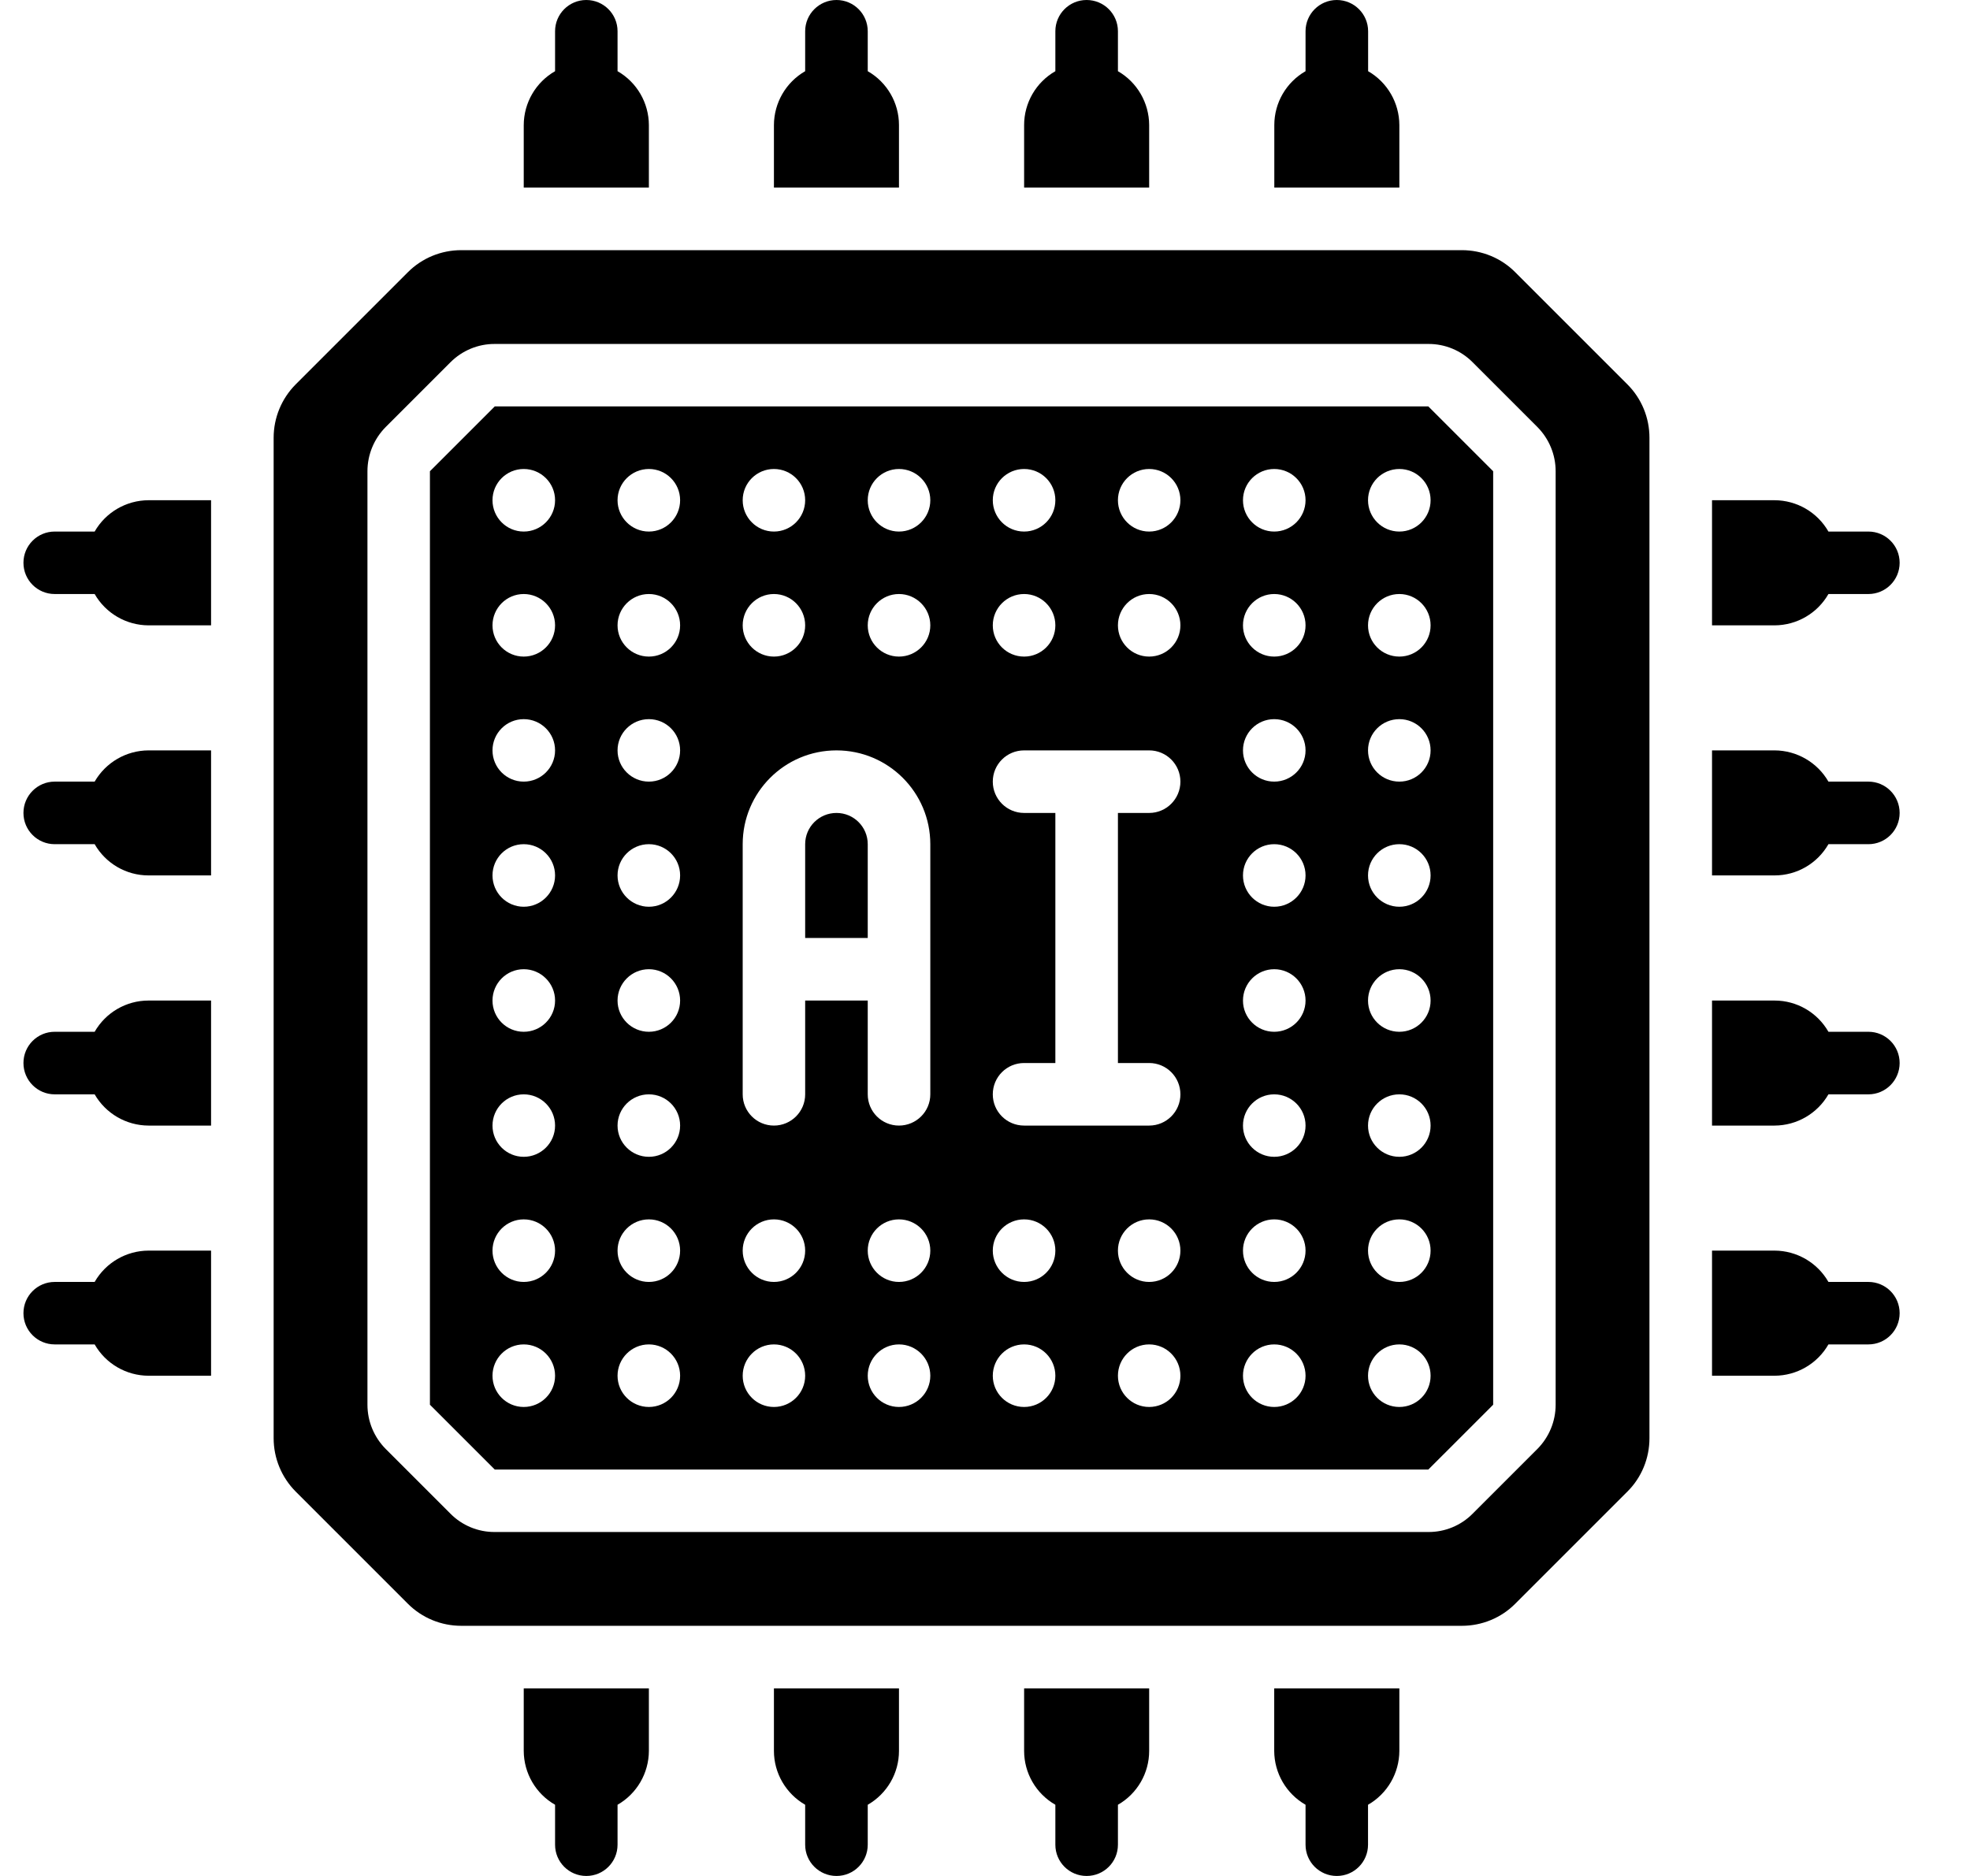
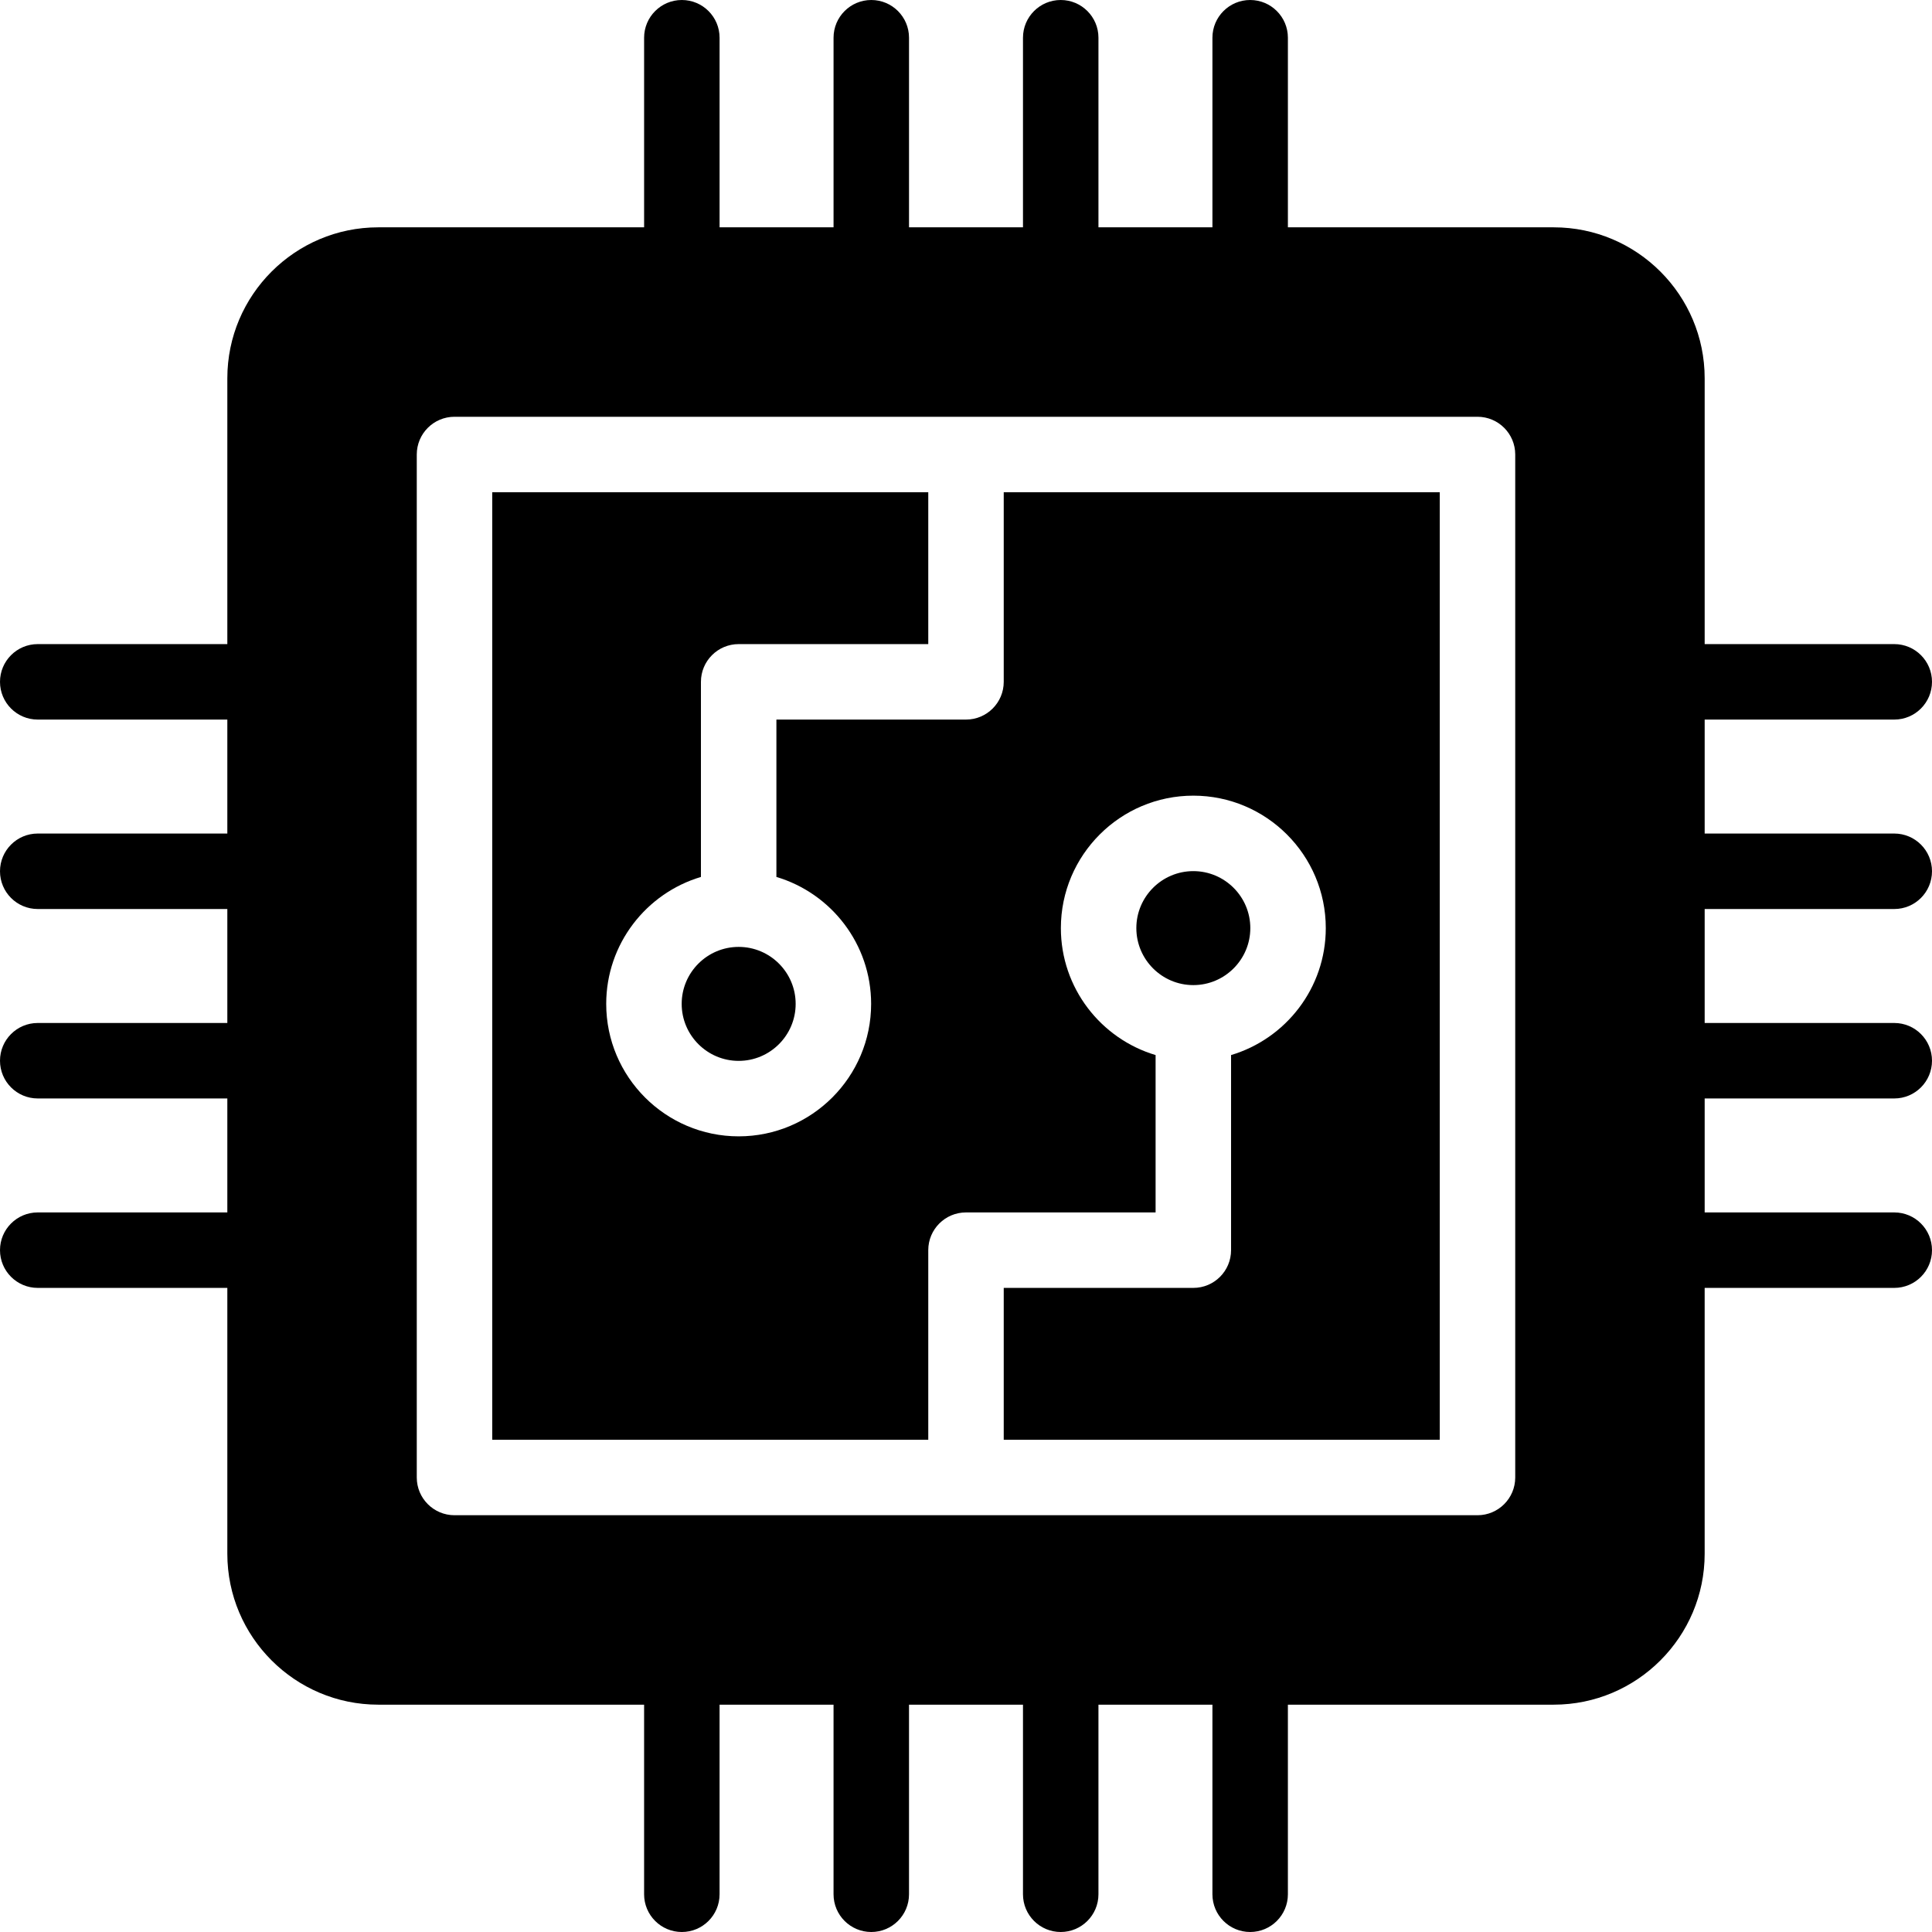
- <svg xmlns="http://www.w3.org/2000/svg" width="21" height="20" viewBox="0 0 21 20" fill="none">
-   <path d="M6.917 1.333C6.916 1.096 6.789 0.877 6.583 0.759V0.333C6.583 0.149 6.434 0 6.25 0C6.066 0 5.917 0.149 5.917 0.333V0.759C5.711 0.877 5.584 1.096 5.583 1.333V2H6.917L6.917 1.333Z" fill="black" />
-   <path d="M9.583 1.333C9.583 1.096 9.456 0.877 9.25 0.759V0.333C9.25 0.149 9.101 0 8.917 0C8.733 0 8.583 0.149 8.583 0.333V0.759C8.378 0.877 8.251 1.096 8.25 1.333V2H9.583V1.333H9.583Z" fill="black" />
-   <path d="M12.25 1.333C12.249 1.096 12.122 0.877 11.917 0.759V0.333C11.917 0.149 11.768 0 11.583 0C11.399 0 11.25 0.149 11.25 0.333V0.759C11.044 0.877 10.917 1.096 10.917 1.333V2H12.25V1.333Z" fill="black" />
-   <path d="M14.917 1.333C14.916 1.096 14.789 0.877 14.584 0.759V0.333C14.584 0.149 14.434 0 14.25 0C14.066 0 13.917 0.149 13.917 0.333V0.759C13.711 0.877 13.584 1.096 13.584 1.333V2H14.917L14.917 1.333Z" fill="black" />
-   <path d="M1.009 13.667H0.583C0.399 13.667 0.25 13.816 0.25 14C0.25 14.184 0.399 14.333 0.583 14.333H1.009C1.127 14.539 1.346 14.666 1.583 14.667H2.25V13.333H1.583C1.346 13.334 1.127 13.461 1.009 13.667Z" fill="black" />
-   <path d="M1.009 11H0.583C0.399 11 0.25 11.149 0.25 11.333C0.25 11.517 0.399 11.667 0.583 11.667H1.009C1.127 11.872 1.346 11.999 1.583 12H2.25V10.667H1.583C1.346 10.667 1.127 10.794 1.009 11Z" fill="black" />
-   <path d="M1.009 8.333H0.583C0.399 8.333 0.25 8.483 0.25 8.667C0.25 8.851 0.399 9 0.583 9H1.009C1.127 9.206 1.346 9.333 1.583 9.333H2.25V8H1.583C1.346 8.001 1.127 8.128 1.009 8.333Z" fill="black" />
-   <path d="M1.009 5.667H0.583C0.399 5.667 0.25 5.816 0.25 6C0.25 6.184 0.399 6.333 0.583 6.333H1.009C1.127 6.539 1.346 6.666 1.583 6.667H2.25V5.333H1.583C1.346 5.334 1.127 5.461 1.009 5.667Z" fill="black" />
-   <path d="M13.583 18.667C13.584 18.904 13.711 19.123 13.917 19.241V19.667C13.917 19.851 14.066 20 14.25 20C14.434 20 14.583 19.851 14.583 19.667V19.241C14.789 19.123 14.916 18.904 14.917 18.667V18H13.583V18.667H13.583Z" fill="black" />
-   <path d="M10.917 18.667C10.917 18.904 11.044 19.123 11.25 19.241V19.667C11.25 19.851 11.399 20 11.583 20C11.768 20 11.917 19.851 11.917 19.667V19.241C12.123 19.123 12.25 18.904 12.25 18.667V18H10.917L10.917 18.667Z" fill="black" />
-   <path d="M8.25 18.667C8.25 18.904 8.378 19.123 8.583 19.241V19.667C8.583 19.851 8.733 20 8.917 20C9.101 20 9.25 19.851 9.25 19.667V19.241C9.456 19.123 9.583 18.904 9.583 18.667V18H8.25V18.667Z" fill="black" />
-   <path d="M5.583 18.667C5.584 18.904 5.711 19.123 5.917 19.241V19.667C5.917 19.851 6.066 20 6.25 20C6.434 20 6.583 19.851 6.583 19.667V19.241C6.789 19.123 6.916 18.904 6.917 18.667V18H5.583V18.667H5.583Z" fill="black" />
-   <path d="M19.491 6.333H19.917C20.101 6.333 20.25 6.184 20.25 6C20.25 5.816 20.101 5.667 19.917 5.667H19.491C19.373 5.461 19.154 5.334 18.917 5.333H18.25V6.667H18.917C19.154 6.666 19.373 6.539 19.491 6.333Z" fill="black" />
-   <path d="M19.917 8.333H19.491C19.373 8.128 19.154 8.001 18.917 8H18.25V9.333H18.917C19.154 9.333 19.373 9.206 19.491 9H19.917C20.101 9 20.25 8.851 20.25 8.667C20.25 8.483 20.101 8.333 19.917 8.333Z" fill="black" />
-   <path d="M19.917 11H19.491C19.373 10.794 19.154 10.667 18.917 10.667H18.25V12H18.917C19.154 11.999 19.373 11.872 19.491 11.667H19.917C20.101 11.667 20.25 11.517 20.25 11.333C20.25 11.149 20.101 11 19.917 11Z" fill="black" />
-   <path d="M19.917 13.667H19.491C19.373 13.461 19.154 13.334 18.917 13.333H18.25V14.667H18.917C19.154 14.666 19.373 14.539 19.491 14.333H19.917C20.101 14.333 20.25 14.184 20.25 14C20.25 13.816 20.101 13.667 19.917 13.667Z" fill="black" />
-   <path d="M5.274 4.333L4.583 5.024V14.976L5.274 15.667H15.226L15.917 14.976V5.024L15.226 4.333H5.274ZM10.917 5C11.101 5 11.25 5.149 11.25 5.333C11.25 5.517 11.101 5.667 10.917 5.667C10.732 5.667 10.583 5.517 10.583 5.333C10.583 5.149 10.732 5 10.917 5ZM10.917 6.333C11.101 6.333 11.25 6.483 11.25 6.667C11.25 6.851 11.101 7 10.917 7C10.732 7 10.583 6.851 10.583 6.667C10.583 6.483 10.732 6.333 10.917 6.333ZM8.25 5C8.434 5 8.583 5.149 8.583 5.333C8.583 5.517 8.434 5.667 8.25 5.667C8.066 5.667 7.917 5.517 7.917 5.333C7.917 5.149 8.066 5 8.25 5ZM8.25 6.333C8.434 6.333 8.583 6.483 8.583 6.667C8.583 6.851 8.434 7 8.25 7C8.066 7 7.917 6.851 7.917 6.667C7.917 6.483 8.066 6.333 8.25 6.333ZM5.583 15C5.399 15 5.25 14.851 5.25 14.667C5.25 14.483 5.399 14.333 5.583 14.333C5.767 14.333 5.917 14.483 5.917 14.667C5.917 14.851 5.767 15 5.583 15ZM5.583 13.667C5.399 13.667 5.25 13.517 5.25 13.333C5.25 13.149 5.399 13 5.583 13C5.767 13 5.917 13.149 5.917 13.333C5.917 13.518 5.767 13.667 5.583 13.667ZM5.583 12.333C5.399 12.333 5.25 12.184 5.25 12C5.25 11.816 5.399 11.667 5.583 11.667C5.767 11.667 5.917 11.816 5.917 12C5.917 12.184 5.767 12.333 5.583 12.333ZM5.583 11C5.399 11 5.25 10.851 5.25 10.667C5.25 10.483 5.399 10.333 5.583 10.333C5.767 10.333 5.917 10.483 5.917 10.667C5.917 10.851 5.767 11 5.583 11ZM5.583 9.667C5.399 9.667 5.25 9.517 5.25 9.333C5.25 9.149 5.399 9 5.583 9C5.767 9 5.917 9.149 5.917 9.333C5.917 9.517 5.767 9.667 5.583 9.667ZM5.583 8.333C5.399 8.333 5.25 8.184 5.25 8C5.25 7.816 5.399 7.667 5.583 7.667C5.767 7.667 5.917 7.816 5.917 8C5.917 8.184 5.767 8.333 5.583 8.333ZM5.583 7C5.399 7 5.25 6.851 5.25 6.667C5.25 6.483 5.399 6.333 5.583 6.333C5.767 6.333 5.917 6.483 5.917 6.667C5.917 6.851 5.767 7 5.583 7ZM5.583 5.667C5.399 5.667 5.25 5.517 5.25 5.333C5.25 5.149 5.399 5 5.583 5C5.767 5 5.917 5.149 5.917 5.333C5.917 5.517 5.767 5.667 5.583 5.667ZM6.917 15C6.733 15 6.583 14.851 6.583 14.667C6.583 14.483 6.733 14.333 6.917 14.333C7.101 14.333 7.25 14.483 7.25 14.667C7.25 14.851 7.101 15 6.917 15ZM6.917 13.667C6.733 13.667 6.583 13.517 6.583 13.333C6.583 13.149 6.733 13 6.917 13C7.101 13 7.25 13.149 7.25 13.333C7.25 13.518 7.101 13.667 6.917 13.667ZM6.917 12.333C6.733 12.333 6.583 12.184 6.583 12C6.583 11.816 6.733 11.667 6.917 11.667C7.101 11.667 7.25 11.816 7.25 12C7.25 12.184 7.101 12.333 6.917 12.333ZM6.917 11C6.733 11 6.583 10.851 6.583 10.667C6.583 10.483 6.733 10.333 6.917 10.333C7.101 10.333 7.25 10.483 7.25 10.667C7.25 10.851 7.101 11 6.917 11ZM6.917 9.667C6.733 9.667 6.583 9.517 6.583 9.333C6.583 9.149 6.733 9 6.917 9C7.101 9 7.25 9.149 7.25 9.333C7.25 9.517 7.101 9.667 6.917 9.667ZM6.917 8.333C6.733 8.333 6.583 8.184 6.583 8C6.583 7.816 6.733 7.667 6.917 7.667C7.101 7.667 7.25 7.816 7.25 8C7.25 8.184 7.101 8.333 6.917 8.333ZM6.917 7C6.733 7 6.583 6.851 6.583 6.667C6.583 6.483 6.733 6.333 6.917 6.333C7.101 6.333 7.25 6.483 7.25 6.667C7.25 6.851 7.101 7 6.917 7ZM6.917 5.667C6.733 5.667 6.583 5.517 6.583 5.333C6.583 5.149 6.733 5 6.917 5C7.101 5 7.25 5.149 7.25 5.333C7.25 5.517 7.101 5.667 6.917 5.667ZM8.25 15C8.066 15 7.917 14.851 7.917 14.667C7.917 14.483 8.066 14.333 8.25 14.333C8.434 14.333 8.583 14.483 8.583 14.667C8.583 14.851 8.434 15 8.25 15ZM8.25 13.667C8.066 13.667 7.917 13.517 7.917 13.333C7.917 13.149 8.066 13 8.25 13C8.434 13 8.583 13.149 8.583 13.333C8.583 13.518 8.434 13.667 8.25 13.667ZM9.583 15C9.399 15 9.25 14.851 9.25 14.667C9.25 14.483 9.399 14.333 9.583 14.333C9.767 14.333 9.917 14.483 9.917 14.667C9.917 14.851 9.767 15 9.583 15ZM9.583 13.667C9.399 13.667 9.25 13.517 9.25 13.333C9.25 13.149 9.399 13 9.583 13C9.767 13 9.917 13.149 9.917 13.333C9.917 13.518 9.767 13.667 9.583 13.667ZM9.917 11.667C9.917 11.851 9.767 12 9.583 12C9.399 12 9.25 11.851 9.25 11.667V10.667H8.583V11.667C8.583 11.851 8.434 12 8.25 12C8.066 12 7.917 11.851 7.917 11.667V9C7.917 8.448 8.364 8 8.917 8C9.469 8 9.917 8.448 9.917 9V11.667H9.917ZM9.583 7C9.399 7 9.25 6.851 9.25 6.667C9.25 6.483 9.399 6.333 9.583 6.333C9.767 6.333 9.917 6.483 9.917 6.667C9.917 6.851 9.767 7 9.583 7ZM9.583 5.667C9.399 5.667 9.25 5.517 9.25 5.333C9.25 5.149 9.399 5 9.583 5C9.767 5 9.917 5.149 9.917 5.333C9.917 5.517 9.767 5.667 9.583 5.667ZM10.917 15C10.732 15 10.583 14.851 10.583 14.667C10.583 14.483 10.732 14.333 10.917 14.333C11.101 14.333 11.25 14.483 11.25 14.667C11.25 14.851 11.101 15 10.917 15ZM10.917 13.667C10.732 13.667 10.583 13.517 10.583 13.333C10.583 13.149 10.732 13 10.917 13C11.101 13 11.25 13.149 11.25 13.333C11.25 13.518 11.101 13.667 10.917 13.667ZM12.25 15C12.066 15 11.917 14.851 11.917 14.667C11.917 14.483 12.066 14.333 12.25 14.333C12.434 14.333 12.583 14.483 12.583 14.667C12.583 14.851 12.434 15 12.25 15ZM12.25 13.667C12.066 13.667 11.917 13.517 11.917 13.333C11.917 13.149 12.066 13 12.25 13C12.434 13 12.583 13.149 12.583 13.333C12.583 13.518 12.434 13.667 12.25 13.667ZM12.25 11.333C12.434 11.333 12.583 11.482 12.583 11.667C12.583 11.851 12.434 12 12.25 12H10.917C10.732 12 10.583 11.851 10.583 11.667C10.583 11.482 10.732 11.333 10.917 11.333H11.25V8.667H10.917C10.732 8.667 10.583 8.517 10.583 8.333C10.583 8.149 10.732 8 10.917 8H12.25C12.434 8 12.583 8.149 12.583 8.333C12.583 8.517 12.434 8.667 12.25 8.667H11.917V11.333H12.25ZM12.25 7C12.066 7 11.917 6.851 11.917 6.667C11.917 6.483 12.066 6.333 12.25 6.333C12.434 6.333 12.583 6.483 12.583 6.667C12.583 6.851 12.434 7 12.25 7ZM12.25 5.667C12.066 5.667 11.917 5.517 11.917 5.333C11.917 5.149 12.066 5 12.25 5C12.434 5 12.583 5.149 12.583 5.333C12.583 5.517 12.434 5.667 12.25 5.667ZM13.583 15C13.399 15 13.25 14.851 13.25 14.667C13.25 14.483 13.399 14.333 13.583 14.333C13.767 14.333 13.917 14.483 13.917 14.667C13.917 14.851 13.767 15 13.583 15ZM13.583 13.667C13.399 13.667 13.25 13.517 13.25 13.333C13.25 13.149 13.399 13 13.583 13C13.767 13 13.917 13.149 13.917 13.333C13.917 13.518 13.767 13.667 13.583 13.667ZM13.583 12.333C13.399 12.333 13.25 12.184 13.25 12C13.25 11.816 13.399 11.667 13.583 11.667C13.767 11.667 13.917 11.816 13.917 12C13.917 12.184 13.767 12.333 13.583 12.333ZM13.583 11C13.399 11 13.25 10.851 13.25 10.667C13.25 10.483 13.399 10.333 13.583 10.333C13.767 10.333 13.917 10.483 13.917 10.667C13.917 10.851 13.767 11 13.583 11ZM13.583 9.667C13.399 9.667 13.25 9.517 13.25 9.333C13.25 9.149 13.399 9 13.583 9C13.767 9 13.917 9.149 13.917 9.333C13.917 9.517 13.767 9.667 13.583 9.667ZM13.583 8.333C13.399 8.333 13.25 8.184 13.25 8C13.25 7.816 13.399 7.667 13.583 7.667C13.767 7.667 13.917 7.816 13.917 8C13.917 8.184 13.767 8.333 13.583 8.333ZM13.583 7C13.399 7 13.25 6.851 13.25 6.667C13.25 6.483 13.399 6.333 13.583 6.333C13.767 6.333 13.917 6.483 13.917 6.667C13.917 6.851 13.767 7 13.583 7ZM13.583 5.667C13.399 5.667 13.25 5.517 13.25 5.333C13.25 5.149 13.399 5 13.583 5C13.767 5 13.917 5.149 13.917 5.333C13.917 5.517 13.767 5.667 13.583 5.667ZM14.917 15C14.732 15 14.583 14.851 14.583 14.667C14.583 14.483 14.732 14.333 14.917 14.333C15.101 14.333 15.25 14.483 15.25 14.667C15.25 14.851 15.101 15 14.917 15ZM14.917 13.667C14.732 13.667 14.583 13.517 14.583 13.333C14.583 13.149 14.732 13 14.917 13C15.101 13 15.25 13.149 15.25 13.333C15.25 13.518 15.101 13.667 14.917 13.667ZM14.917 12.333C14.732 12.333 14.583 12.184 14.583 12C14.583 11.816 14.732 11.667 14.917 11.667C15.101 11.667 15.25 11.816 15.25 12C15.25 12.184 15.101 12.333 14.917 12.333ZM14.917 11C14.732 11 14.583 10.851 14.583 10.667C14.583 10.483 14.732 10.333 14.917 10.333C15.101 10.333 15.25 10.483 15.25 10.667C15.25 10.851 15.101 11 14.917 11ZM14.917 9.667C14.732 9.667 14.583 9.517 14.583 9.333C14.583 9.149 14.732 9 14.917 9C15.101 9 15.25 9.149 15.25 9.333C15.25 9.517 15.101 9.667 14.917 9.667ZM14.917 8.333C14.732 8.333 14.583 8.184 14.583 8C14.583 7.816 14.732 7.667 14.917 7.667C15.101 7.667 15.25 7.816 15.25 8C15.25 8.184 15.101 8.333 14.917 8.333ZM14.917 7C14.732 7 14.583 6.851 14.583 6.667C14.583 6.483 14.732 6.333 14.917 6.333C15.101 6.333 15.25 6.483 15.25 6.667C15.25 6.851 15.101 7 14.917 7ZM14.917 5.667C14.732 5.667 14.583 5.517 14.583 5.333C14.583 5.149 14.732 5 14.917 5C15.101 5 15.25 5.149 15.25 5.333C15.25 5.517 15.101 5.667 14.917 5.667Z" fill="black" />
-   <path d="M16.152 2.902C16.002 2.751 15.797 2.667 15.583 2.667H4.917C4.703 2.667 4.499 2.751 4.348 2.902L3.152 4.098C3.002 4.249 2.917 4.453 2.917 4.667V15.333C2.917 15.547 3.002 15.751 3.152 15.902L4.348 17.098C4.499 17.249 4.703 17.333 4.917 17.333H15.583C15.797 17.333 16.002 17.249 16.152 17.098L17.348 15.902C17.499 15.752 17.583 15.547 17.583 15.333V4.667C17.583 4.453 17.499 4.249 17.348 4.098L16.152 2.902ZM16.583 14.976C16.583 15.153 16.513 15.322 16.388 15.448L15.698 16.138C15.573 16.264 15.403 16.334 15.226 16.333H5.274C5.097 16.334 4.927 16.264 4.802 16.138L4.112 15.448C3.987 15.322 3.917 15.153 3.917 14.976V5.024C3.917 4.847 3.987 4.678 4.112 4.552L4.802 3.862C4.927 3.737 5.097 3.666 5.274 3.667H15.226C15.403 3.666 15.573 3.736 15.698 3.862L16.388 4.552C16.513 4.678 16.583 4.847 16.583 5.024V14.976H16.583Z" fill="black" />
-   <path d="M8.917 8.667C8.732 8.667 8.583 8.816 8.583 9V10H9.25V9C9.25 8.816 9.101 8.667 8.917 8.667Z" fill="black" />
+ <svg xmlns="http://www.w3.org/2000/svg" enable-background="new 0 0 512 512" height="512" viewBox="0 0 512 512" width="512">
+   <g id="_x30_3_Processor_x2C__Cpu_x2C__Chip_x2C__Technology_x2C__Electronic">
+     <g>
+       <g>
+         <path d="m331.347 245.959c0-8.327-6.774-15.102-15.102-15.102s-15.103 6.775-15.103 15.102 6.775 15.103 15.103 15.103 15.102-6.776 15.102-15.103z" />
+         <path d="m266 180.694c0 5.523-4.478 10-10 10h-50.245v41.704c14.498 4.317 25.103 17.761 25.103 33.643 0 19.355-15.747 35.102-35.103 35.102s-35.102-15.746-35.102-35.102c0-15.881 10.604-29.326 25.102-33.643v-51.704c0-5.523 4.478-10 10-10h50.245v-40.245h-115.551v251.102h115.551v-50.245c0-5.522 4.478-10 10-10h50.245v-41.703c-14.498-4.317-25.103-17.762-25.103-33.643 0-19.355 15.747-35.102 35.103-35.102s35.102 15.747 35.102 35.102c0 15.881-10.604 29.326-25.102 33.643v51.703c0 5.522-4.478 10-10 10h-50.245v40.245h115.551v-251.102h-115.551z" />
+         <path d="m180.653 266.041c0 8.327 6.774 15.102 15.102 15.102s15.103-6.774 15.103-15.102-6.775-15.103-15.103-15.103-15.102 6.776-15.102 15.103z" />
+         <path d="m502 240.898c5.522 0 10-4.477 10-10s-4.478-10-10-10h-50.245v-30.204h50.245c5.522 0 10-4.477 10-10s-4.478-10-10-10h-50.245v-70.449c0-22.056-17.944-40-40-40h-70.449v-50.245c0-5.523-4.478-10-10-10s-10 4.477-10 10v50.245h-30.204v-50.245c0-5.523-4.478-10-10-10s-10 4.477-10 10v50.245h-30.203v-50.245c0-5.523-4.478-10-10-10s-10 4.477-10 10v50.245h-30.204v-50.245c0-5.523-4.478-10-10-10s-10 4.477-10 10v50.245h-70.449c-22.056 0-40 17.944-40 40v70.449h-50.246c-5.522 0-10 4.477-10 10s4.478 10 10 10h50.245v30.204h-50.245c-5.522 0-10 4.477-10 10s4.478 10 10 10h50.245v30.204h-50.245c-5.522 0-10 4.478-10 10s4.478 10 10 10h50.245v30.204h-50.245c-5.522 0-10 4.478-10 10s4.478 10 10 10h50.245v70.449c0 22.056 17.944 40 40 40h70.449v50.245c0 5.522 4.478 10 10 10s10-4.478 10-10v-50.245h30.204v50.245c0 5.522 4.478 10 10 10s10-4.478 10-10v-50.245h30.203v50.245c0 5.522 4.478 10 10 10s10-4.478 10-10v-50.245h30.204v50.245c0 5.522 4.478 10 10 10s10-4.478 10-10v-50.245h70.449c22.056 0 40-17.944 40-40v-70.449h50.246c5.522 0 10-4.478 10-10s-4.478-10-10-10h-50.245v-30.204h50.245c5.522 0 10-4.478 10-10s-4.478-10-10-10h-50.245v-30.204zm-100.449 150.653c0 5.522-4.478 10-10 10h-271.102c-5.522 0-10-4.478-10-10v-271.102c0-5.523 4.478-10 10-10h271.102c5.522 0 10 4.477 10 10z" />
+       </g>
+     </g>
+   </g>
</svg>
